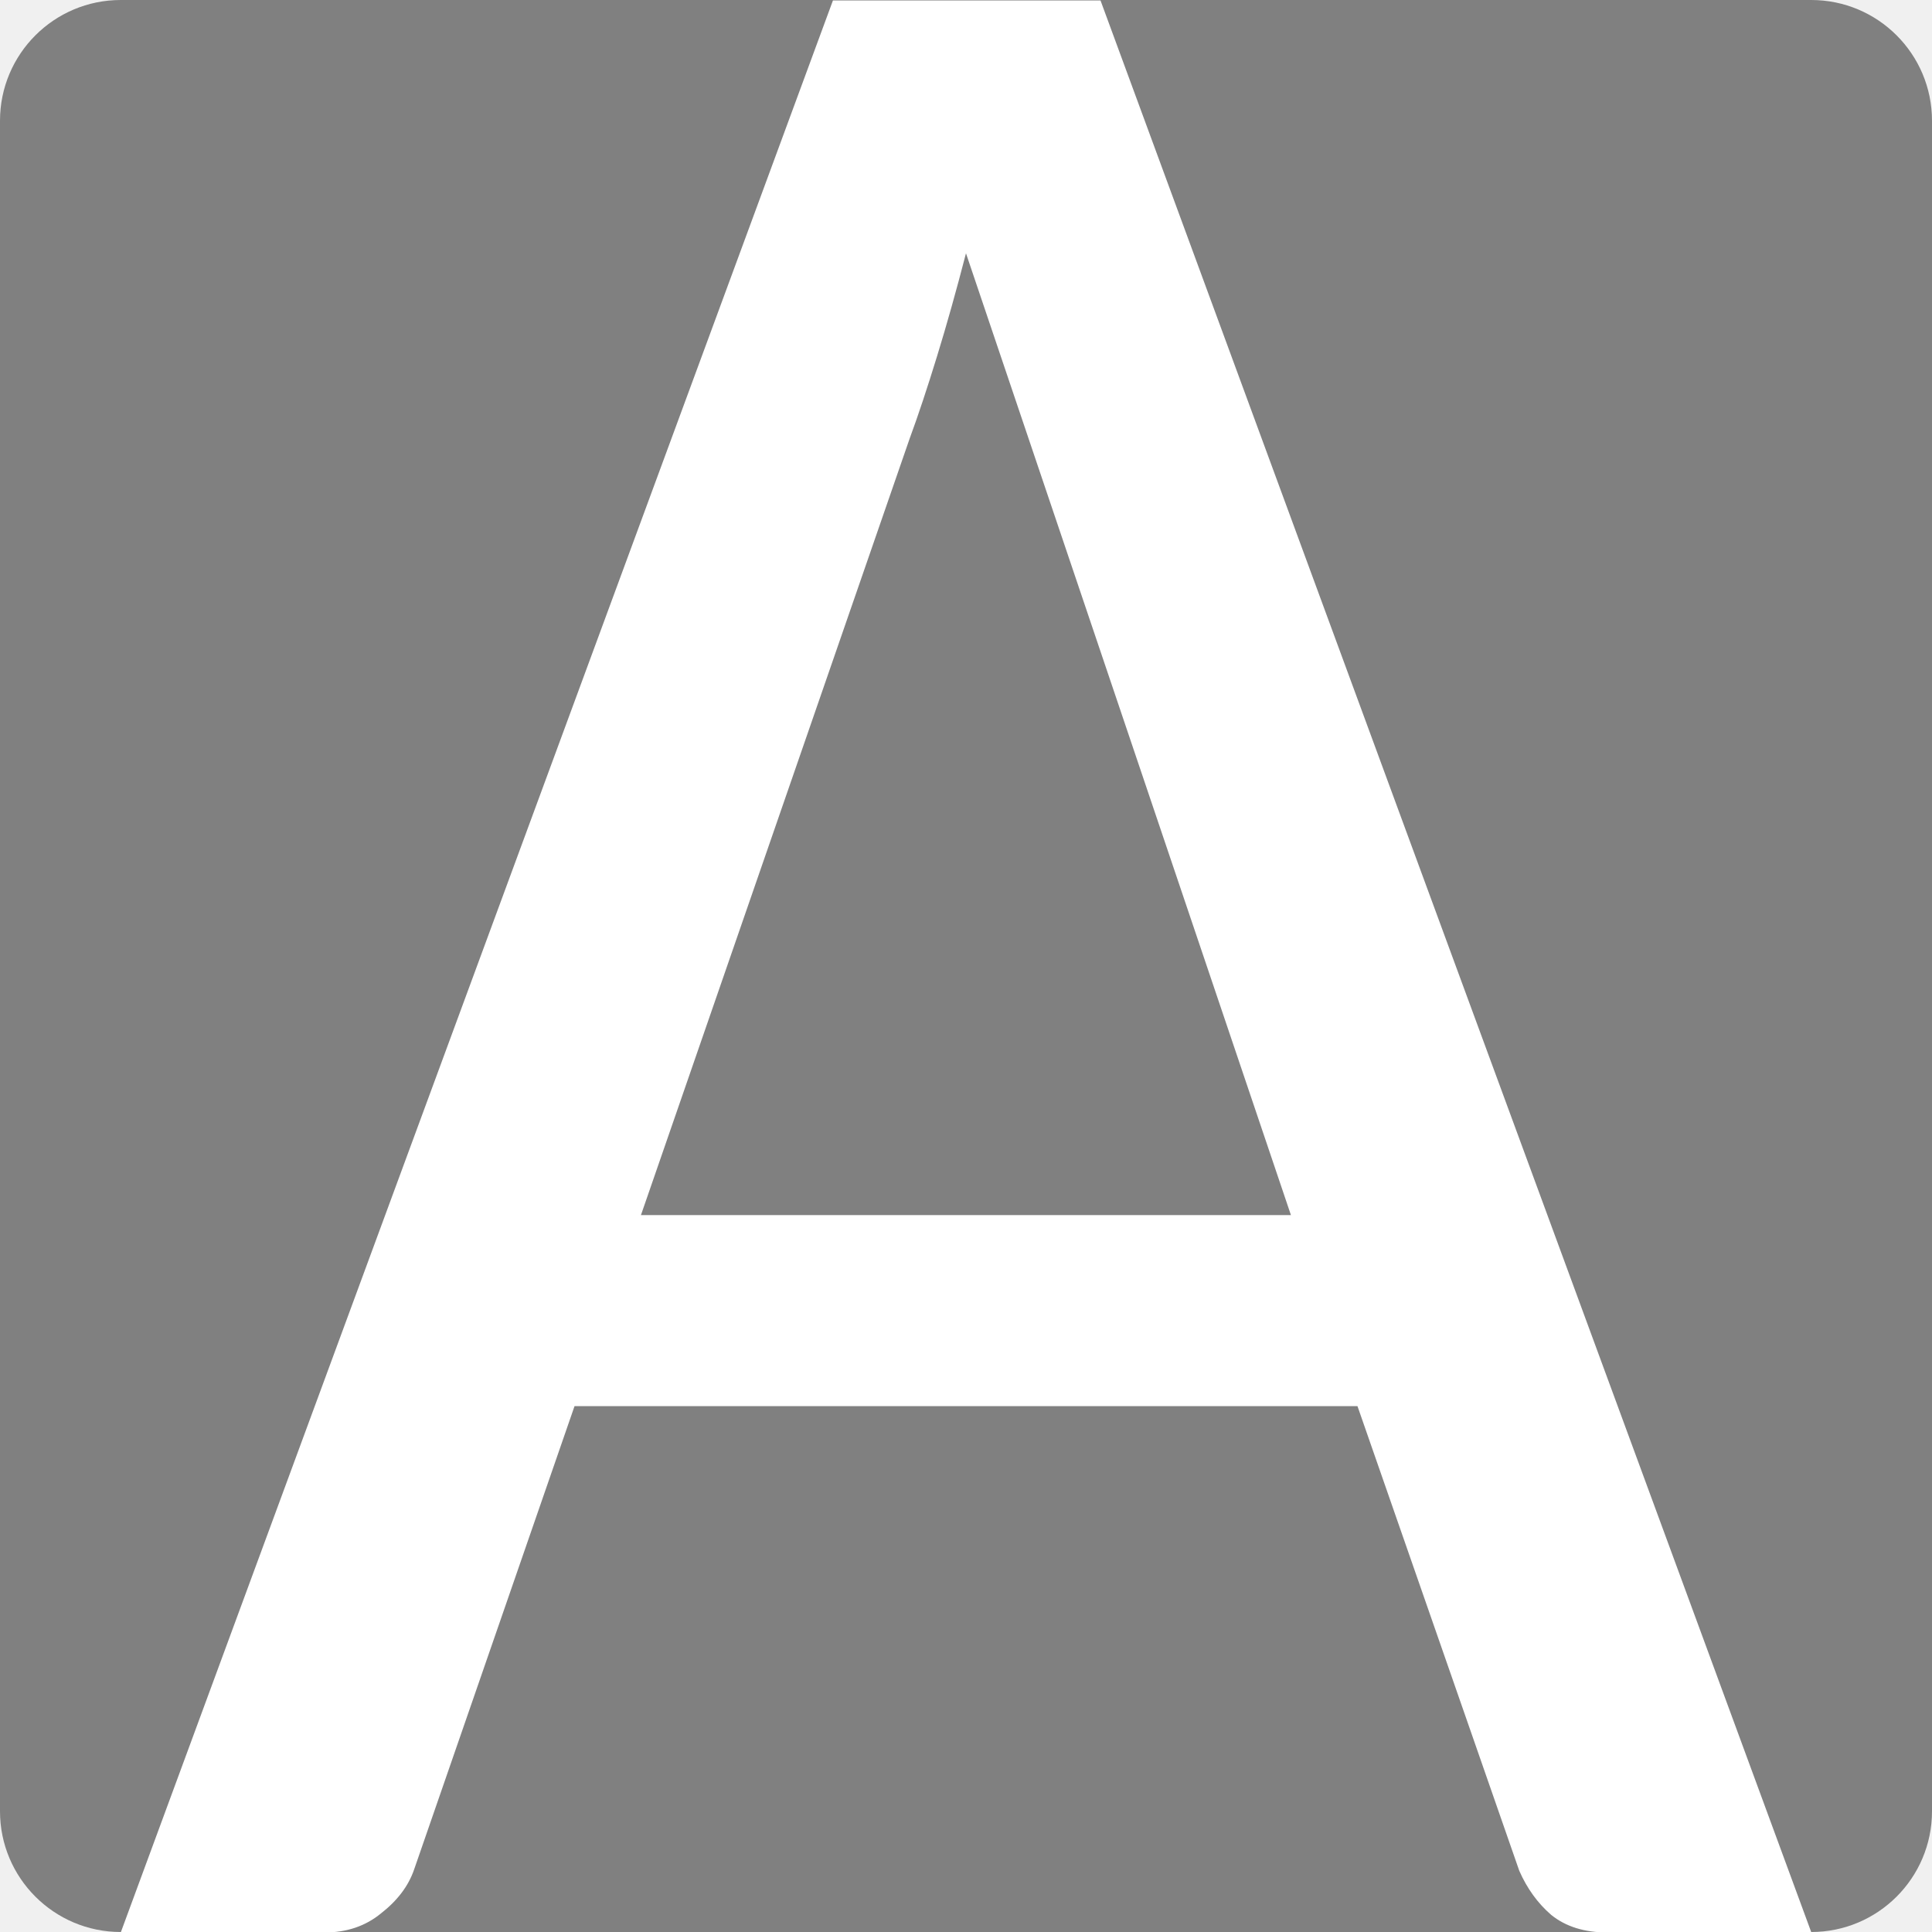
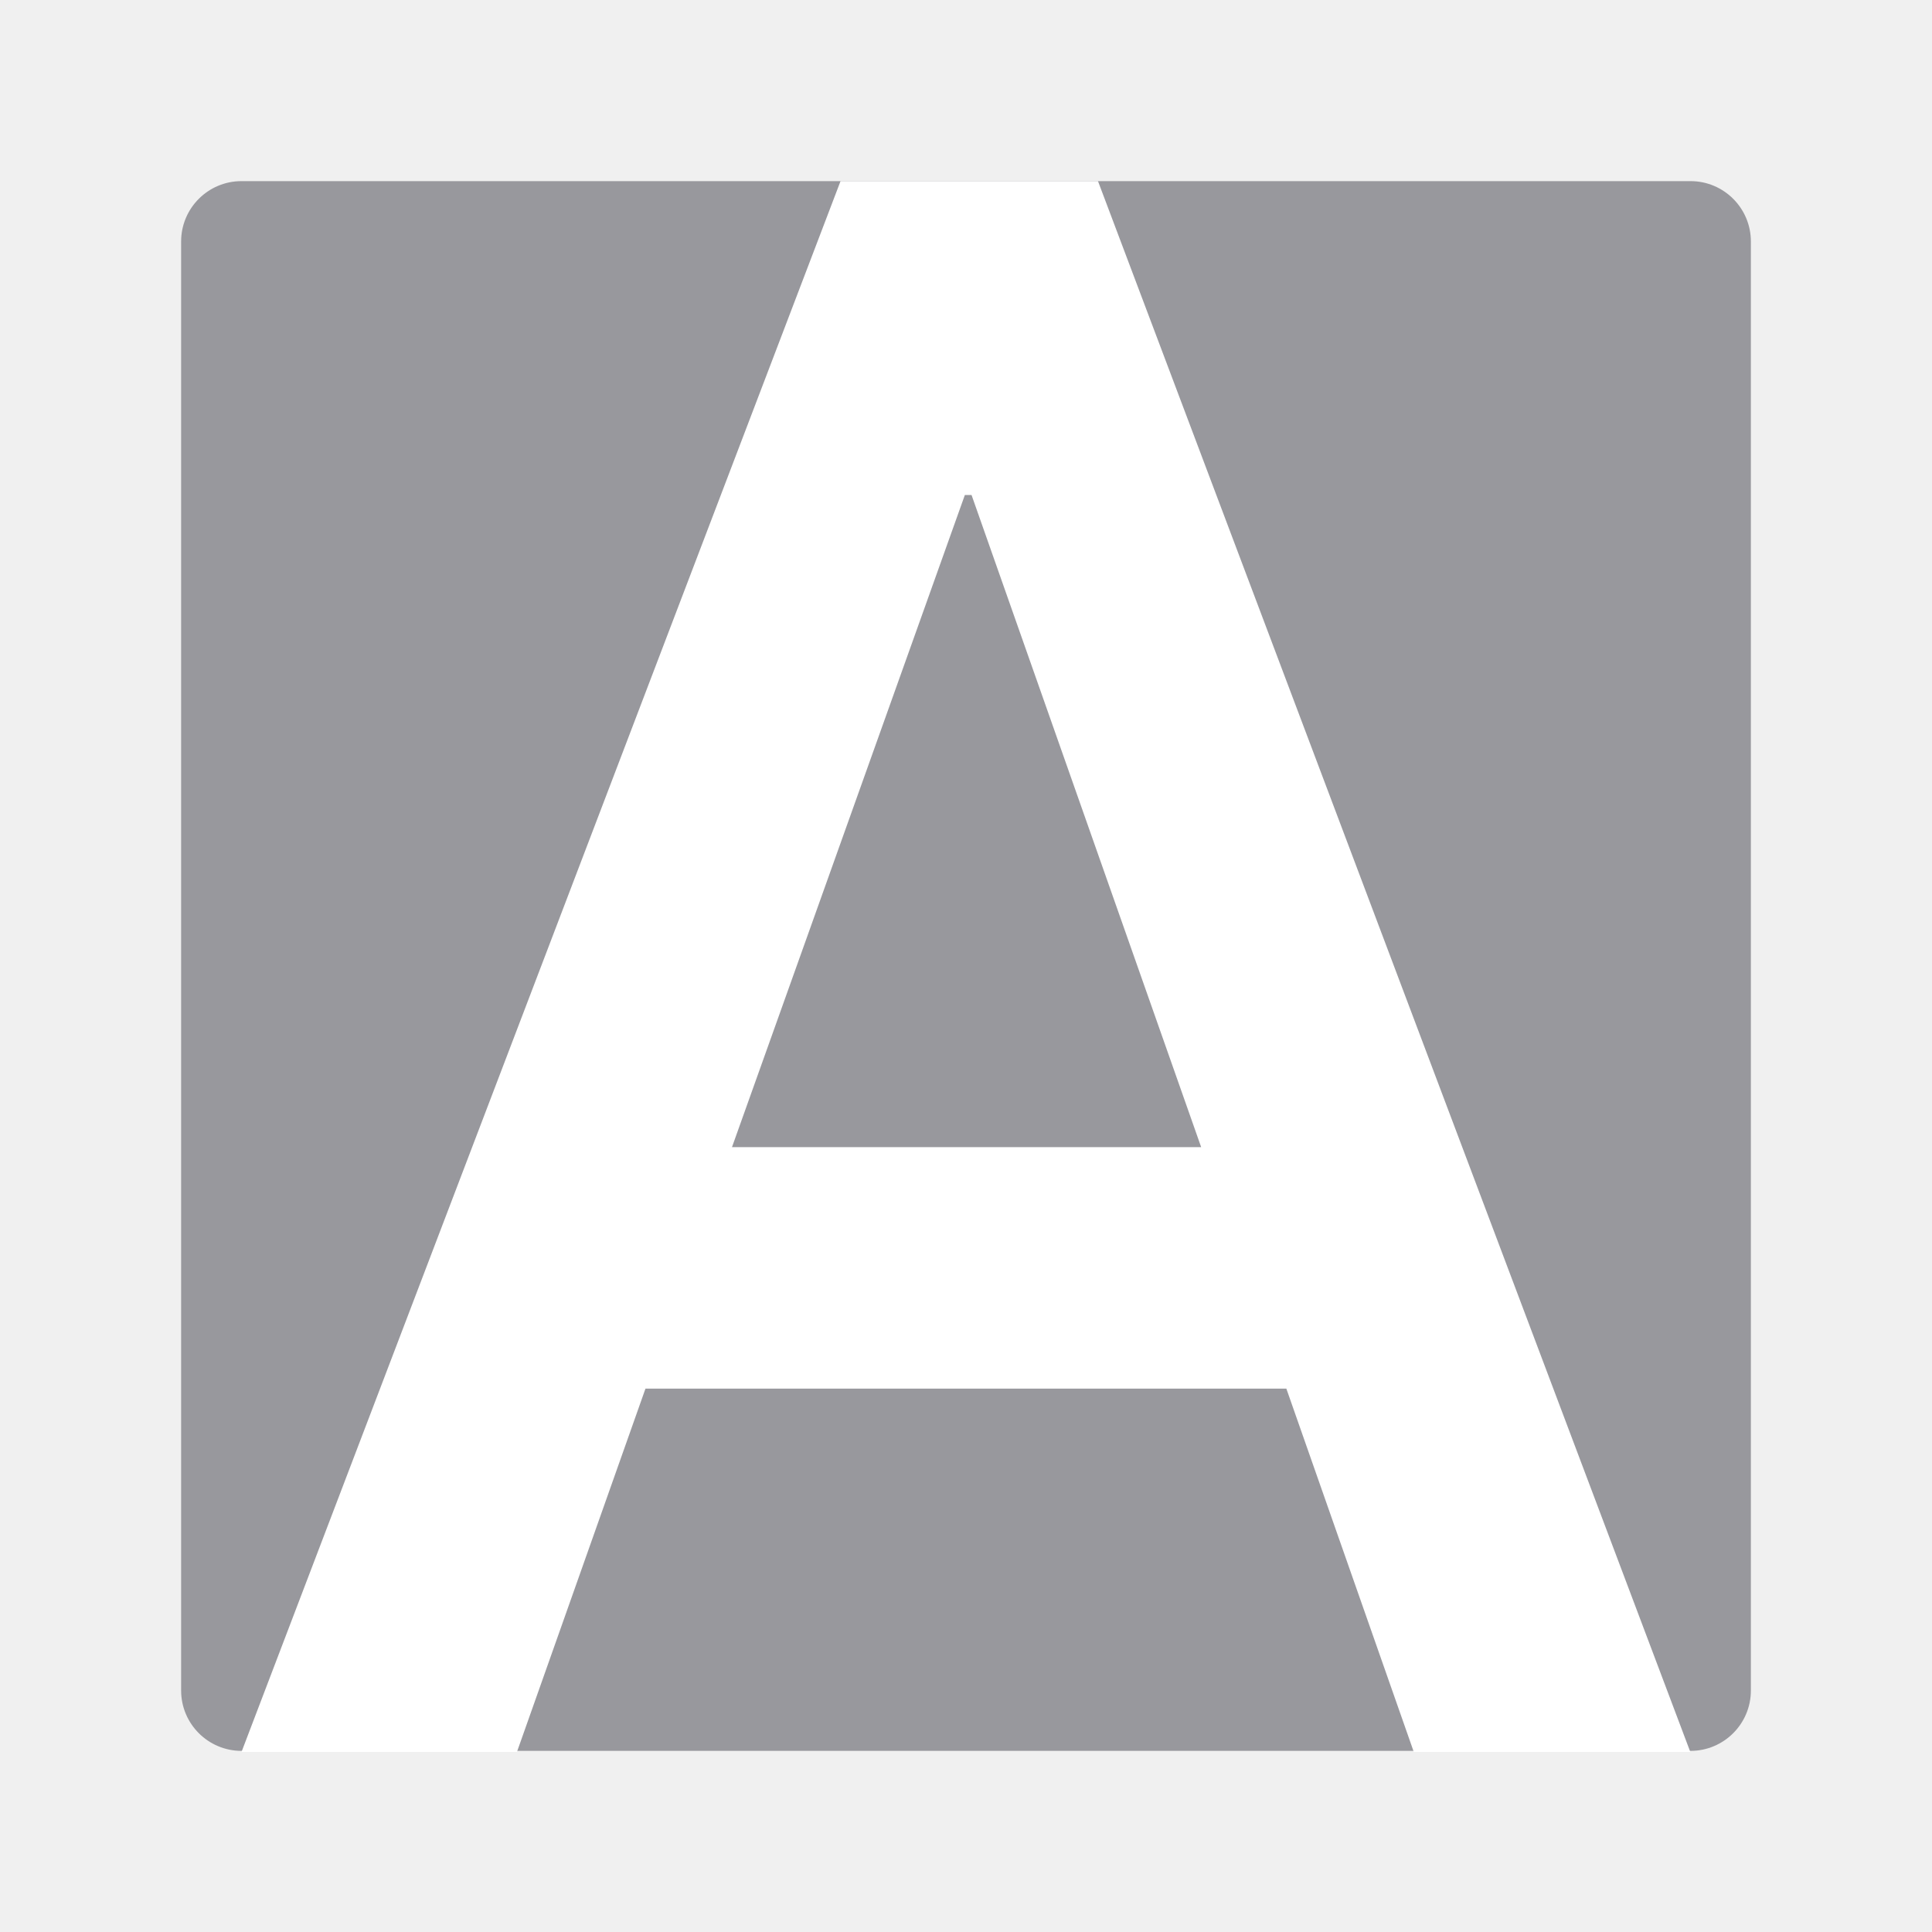
- <svg xmlns="http://www.w3.org/2000/svg" viewBox="0 0 16 16">
-   <rect fill="#808080" height="16" ry="1" width="16" />
-   <path d="m6.898.004-5.898 16h1.688c.183 0 .339-.053.467-.158.136-.106.228-.227.275-.365l1.328-3.836h6.484l1.34 3.848c.064.146.152.268.264.365.12.097.275.146.467.146h1.688l-5.887-16zm1.102 2.094 2.691 7.965h-5.383l2.225-6.43c.072-.195.147-.422.227-.682.08-.26.16-.545.24-.854z" fill="#fff" />
+ <svg xmlns="http://www.w3.org/2000/svg" viewBox="0 0 32 32">
+   <rect fill="#98989d" height="26" ry="1" width="26" x="3" y="3" />
+   <path d="m13.922 3-9.922 26.018h4.562l2.129-6.018h10.615l2.111 6.018h4.58l-9.811-26.018zm2.059 5.199h.111l3.803 10.801h-7.771z" fill="#fff" />
</svg>
